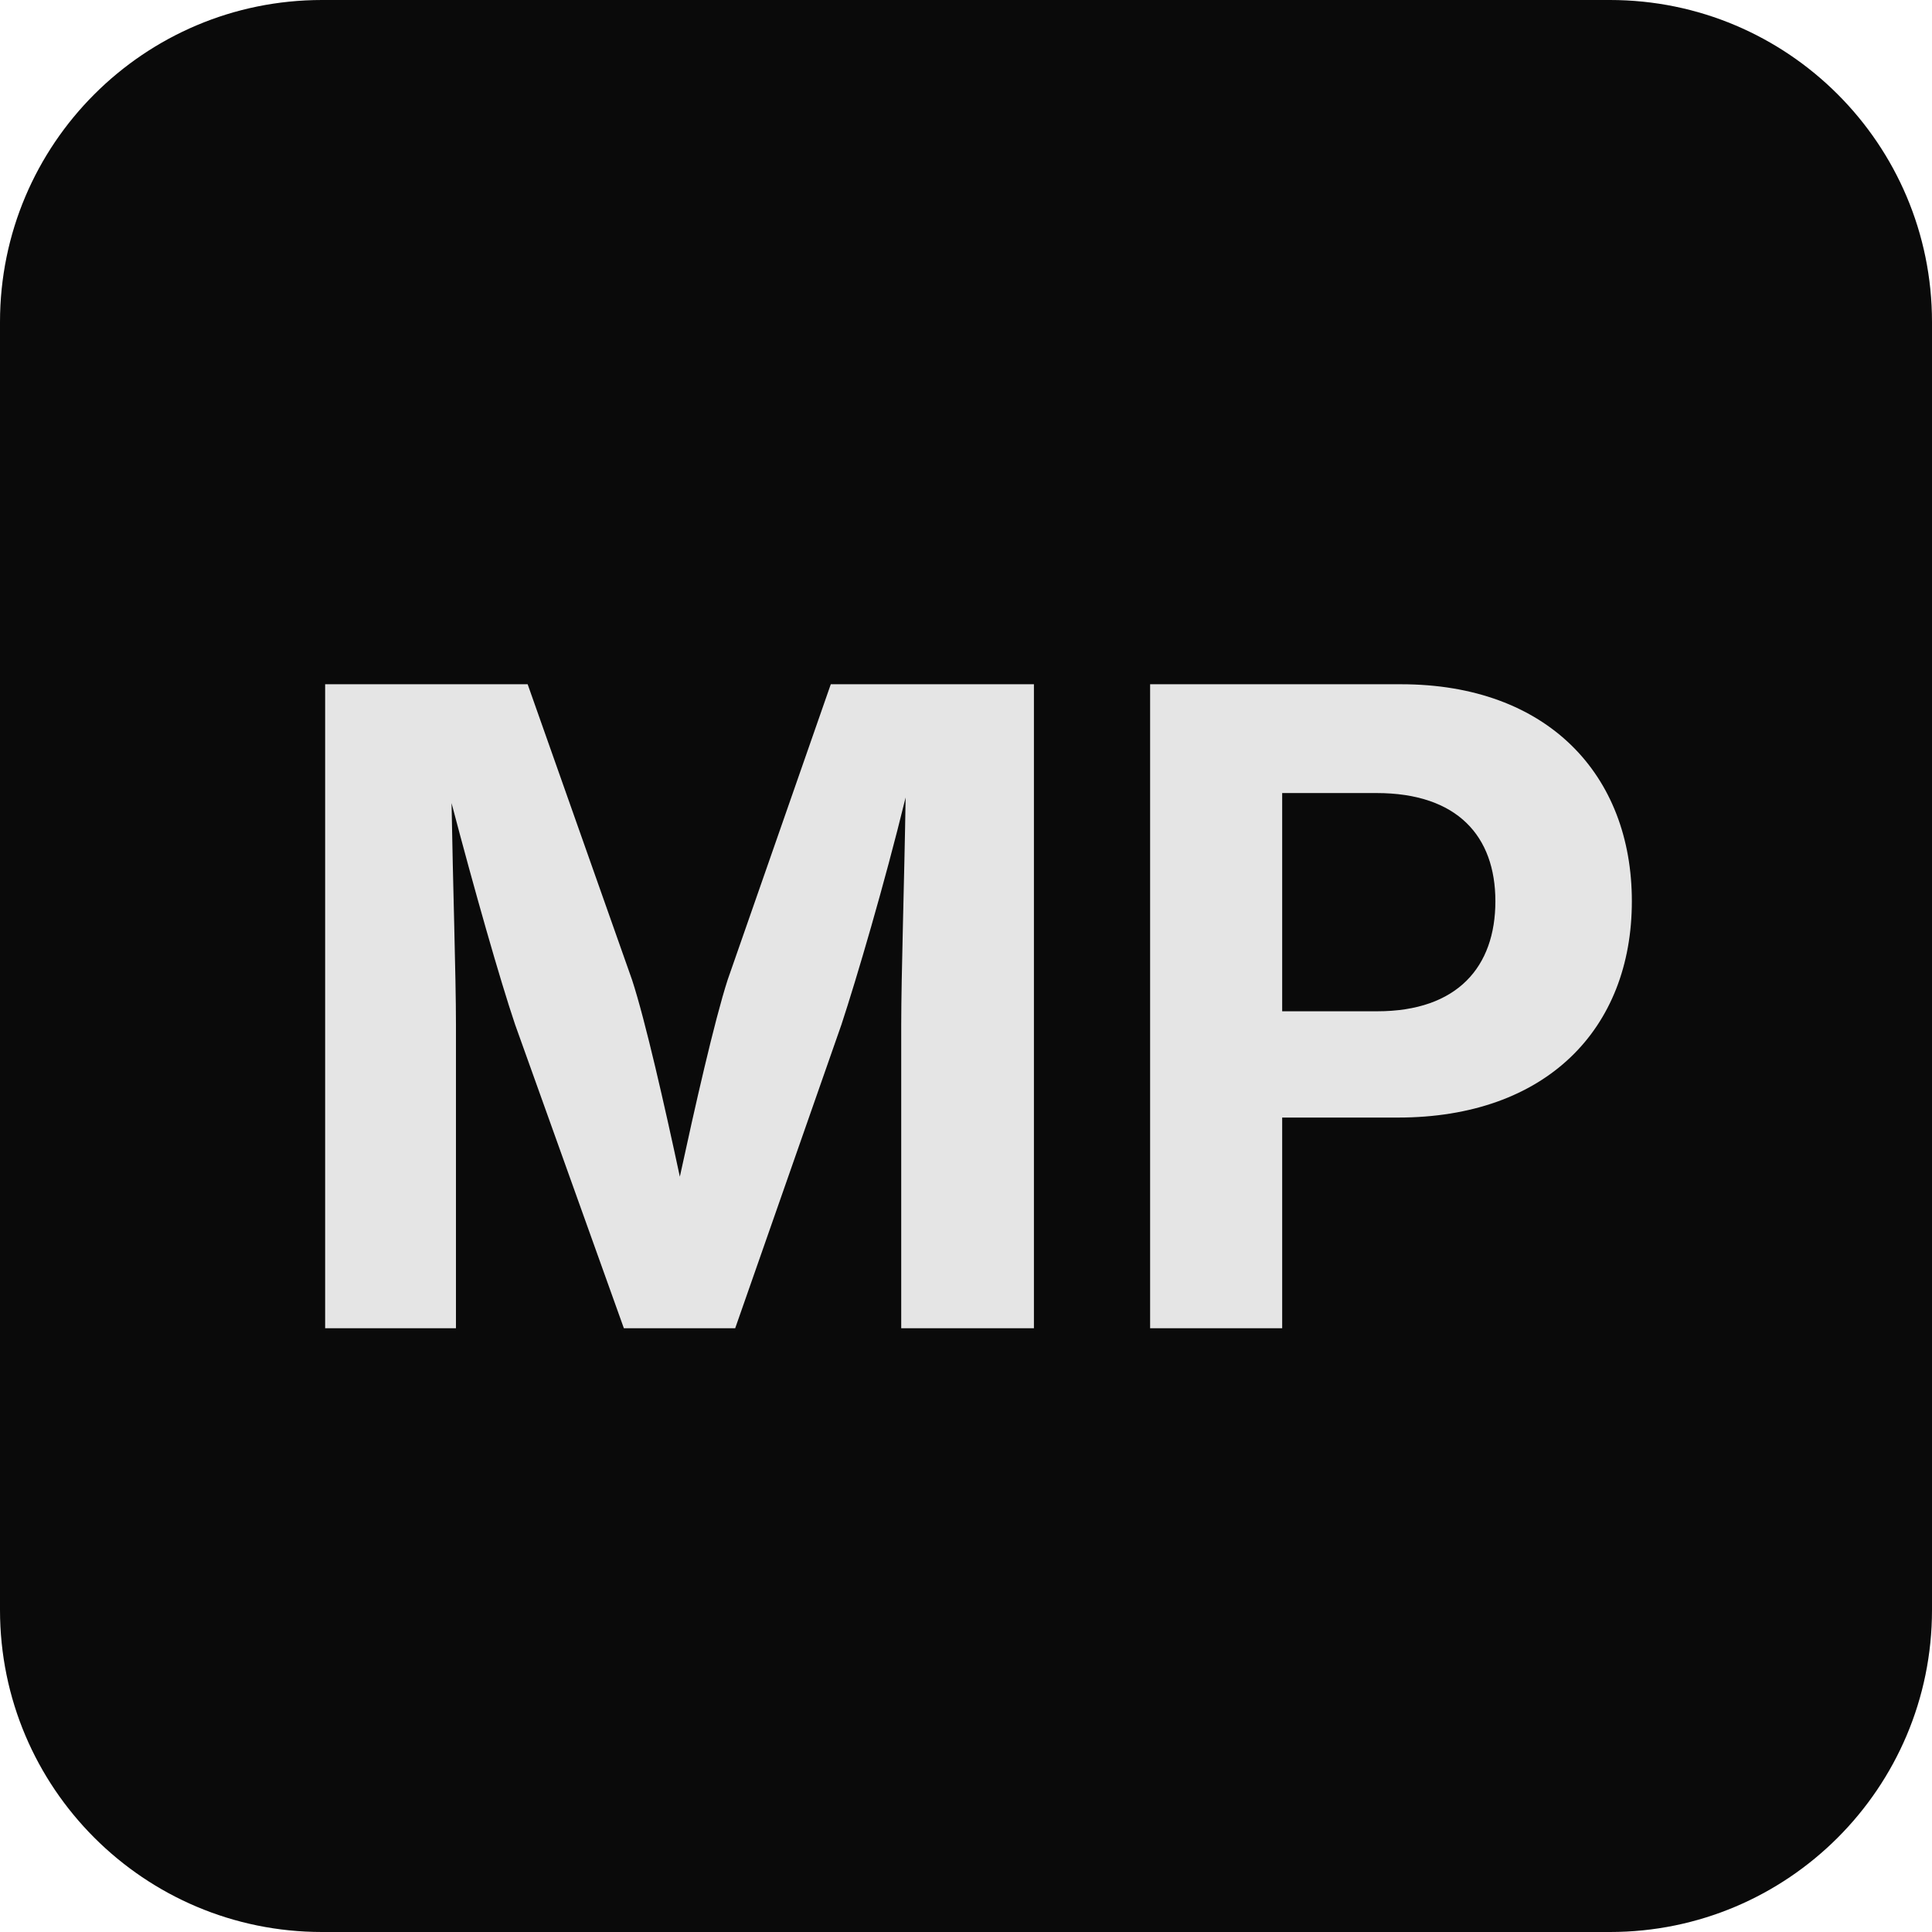
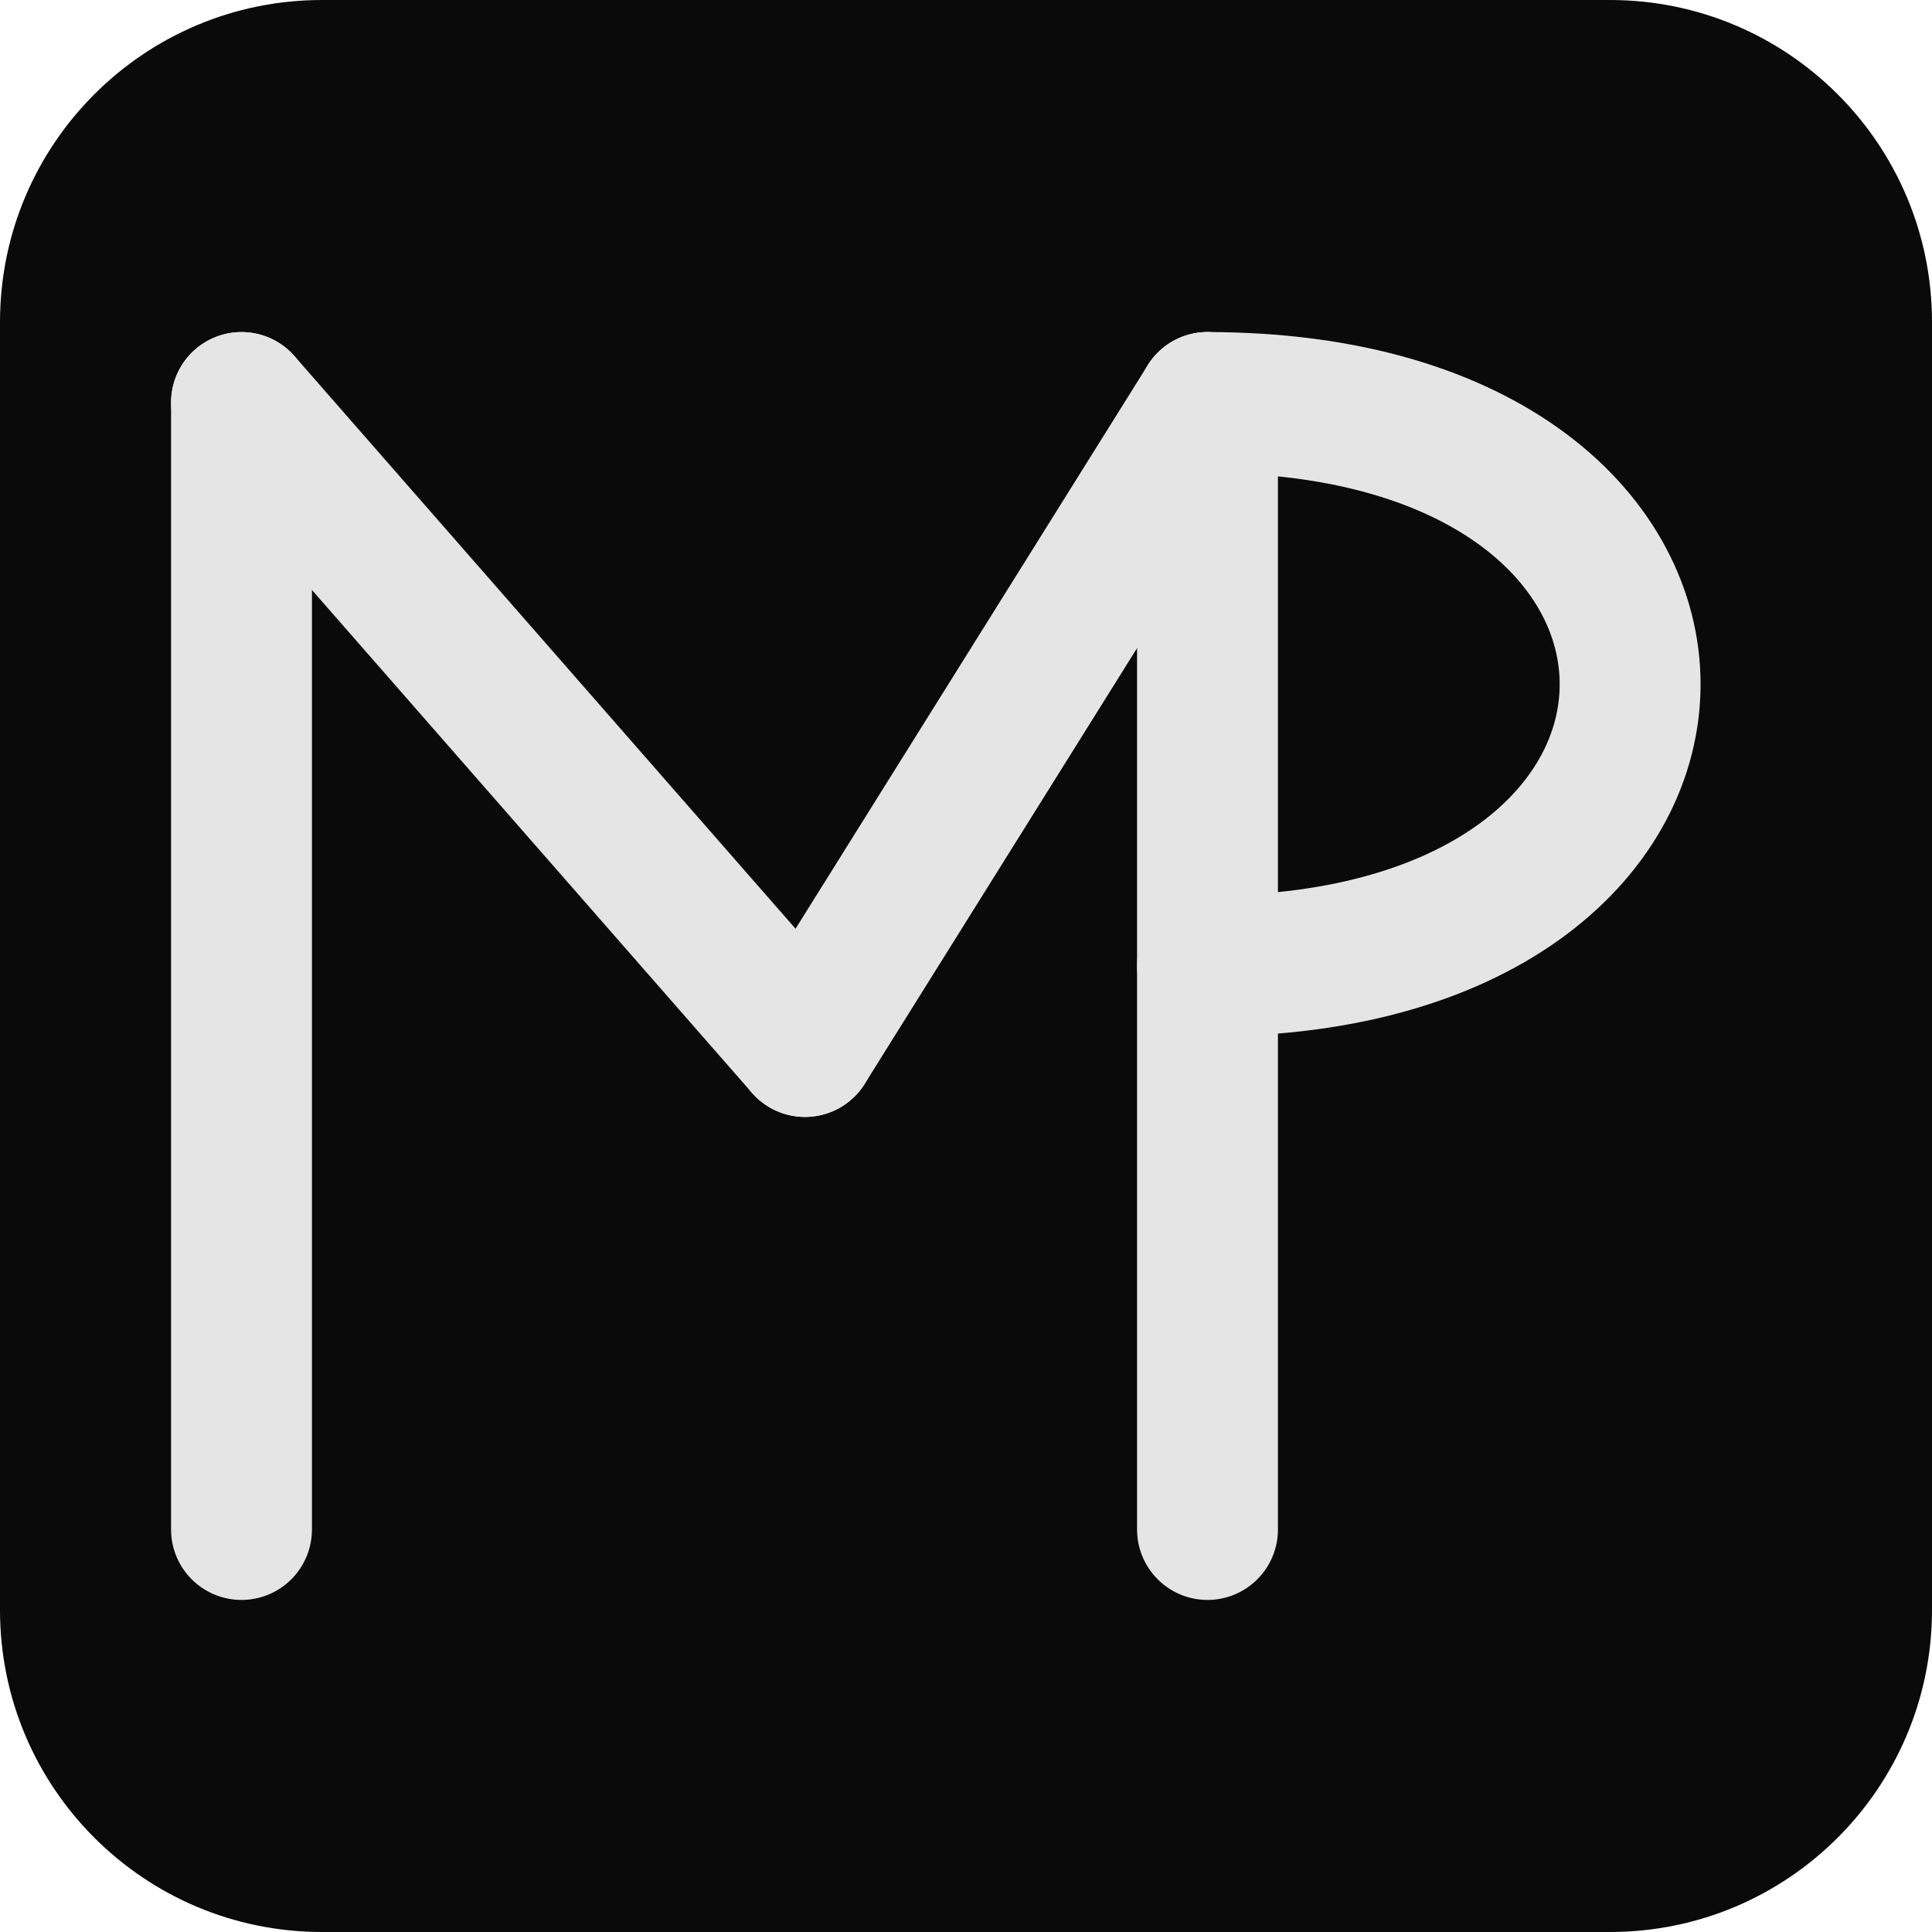
<svg xmlns="http://www.w3.org/2000/svg" width="48" height="48" viewBox="0 0 48 48">
  <rect width="48" height="48" rx="8" fill="#0a0a0a" />
-   <text x="24" y="33" text-anchor="middle" font-family="Inter, system-ui, sans-serif" font-weight="700" font-size="22" fill="#e5e5e5">MP</text>
+   <line x1="6" y1="10" x2="6" y2="38" stroke="#e5e5e5" stroke-width="3.5" stroke-linecap="round" />
+   <line x1="6" y1="10" x2="20" y2="26" stroke="#e5e5e5" stroke-width="3.5" stroke-linecap="round" />
+   <line x1="20" y1="26" x2="30" y2="10" stroke="#e5e5e5" stroke-width="3.5" stroke-linecap="round" />
+   <line x1="30" y1="10" x2="30" y2="38" stroke="#e5e5e5" stroke-width="3.5" stroke-linecap="round" />
+   <path d="M30,10 C44,10 44,24 30,24" fill="none" stroke="#e5e5e5" stroke-width="3.5" stroke-linecap="round" />
</svg>
